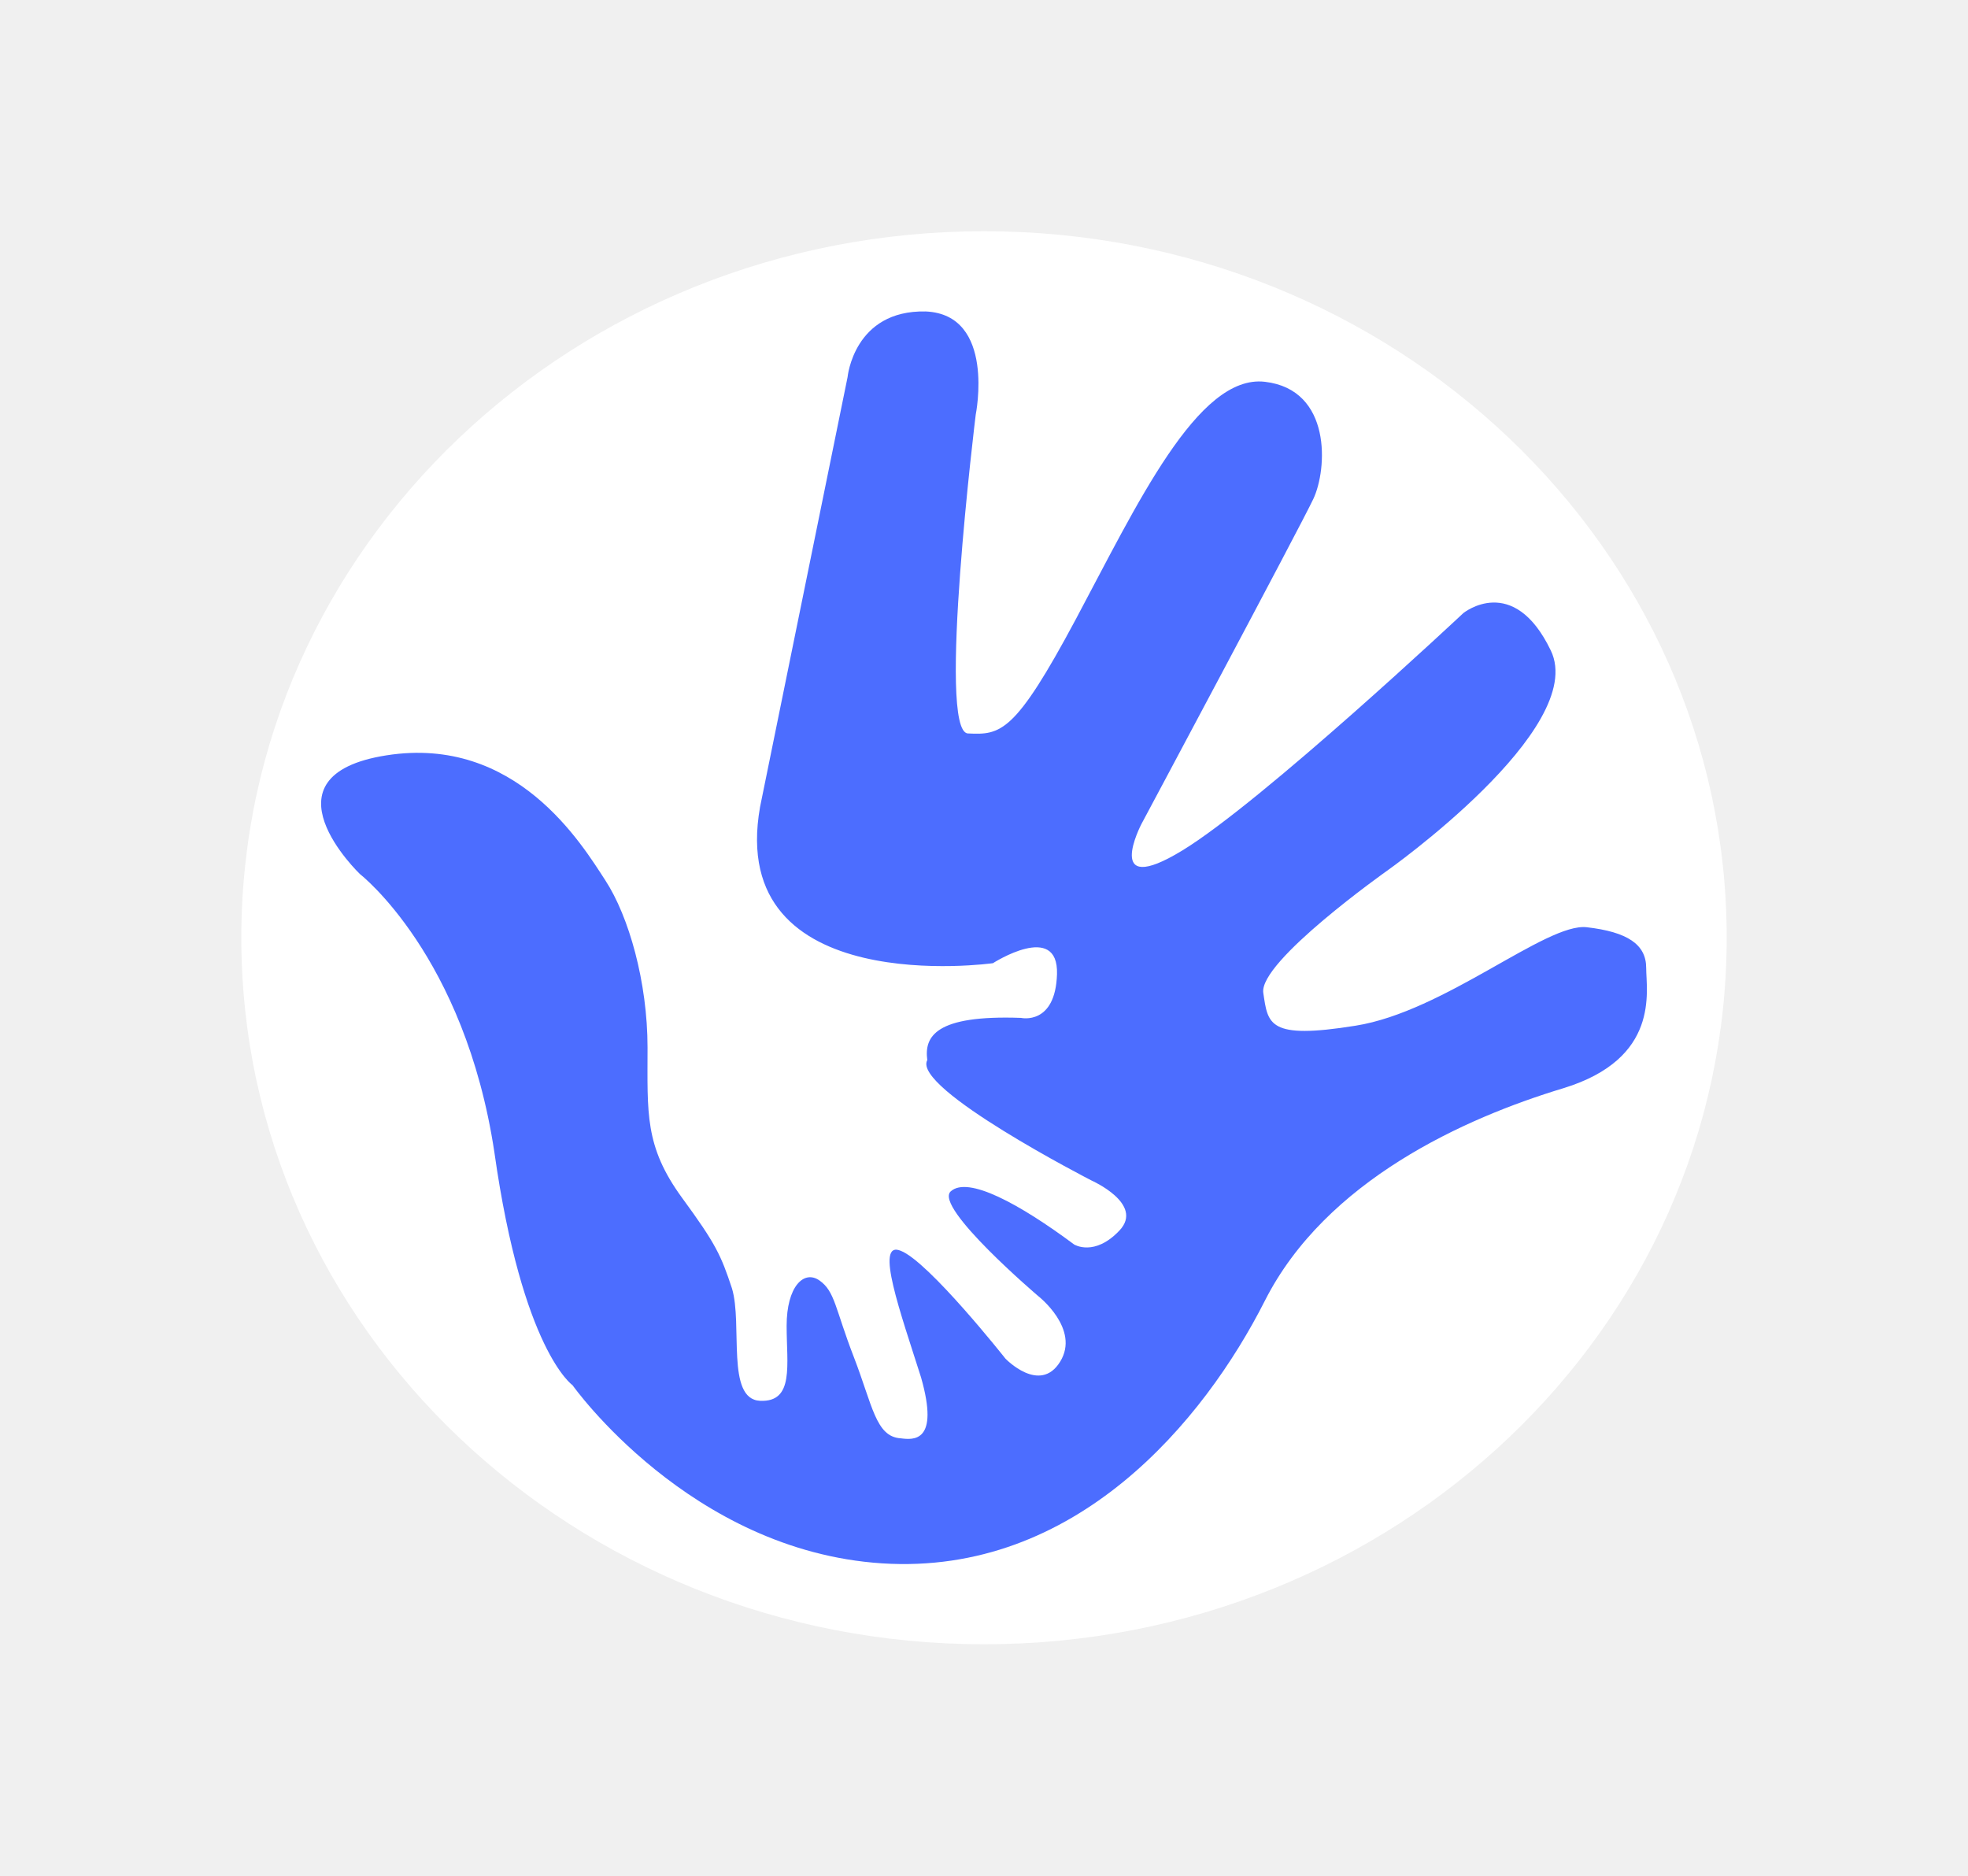
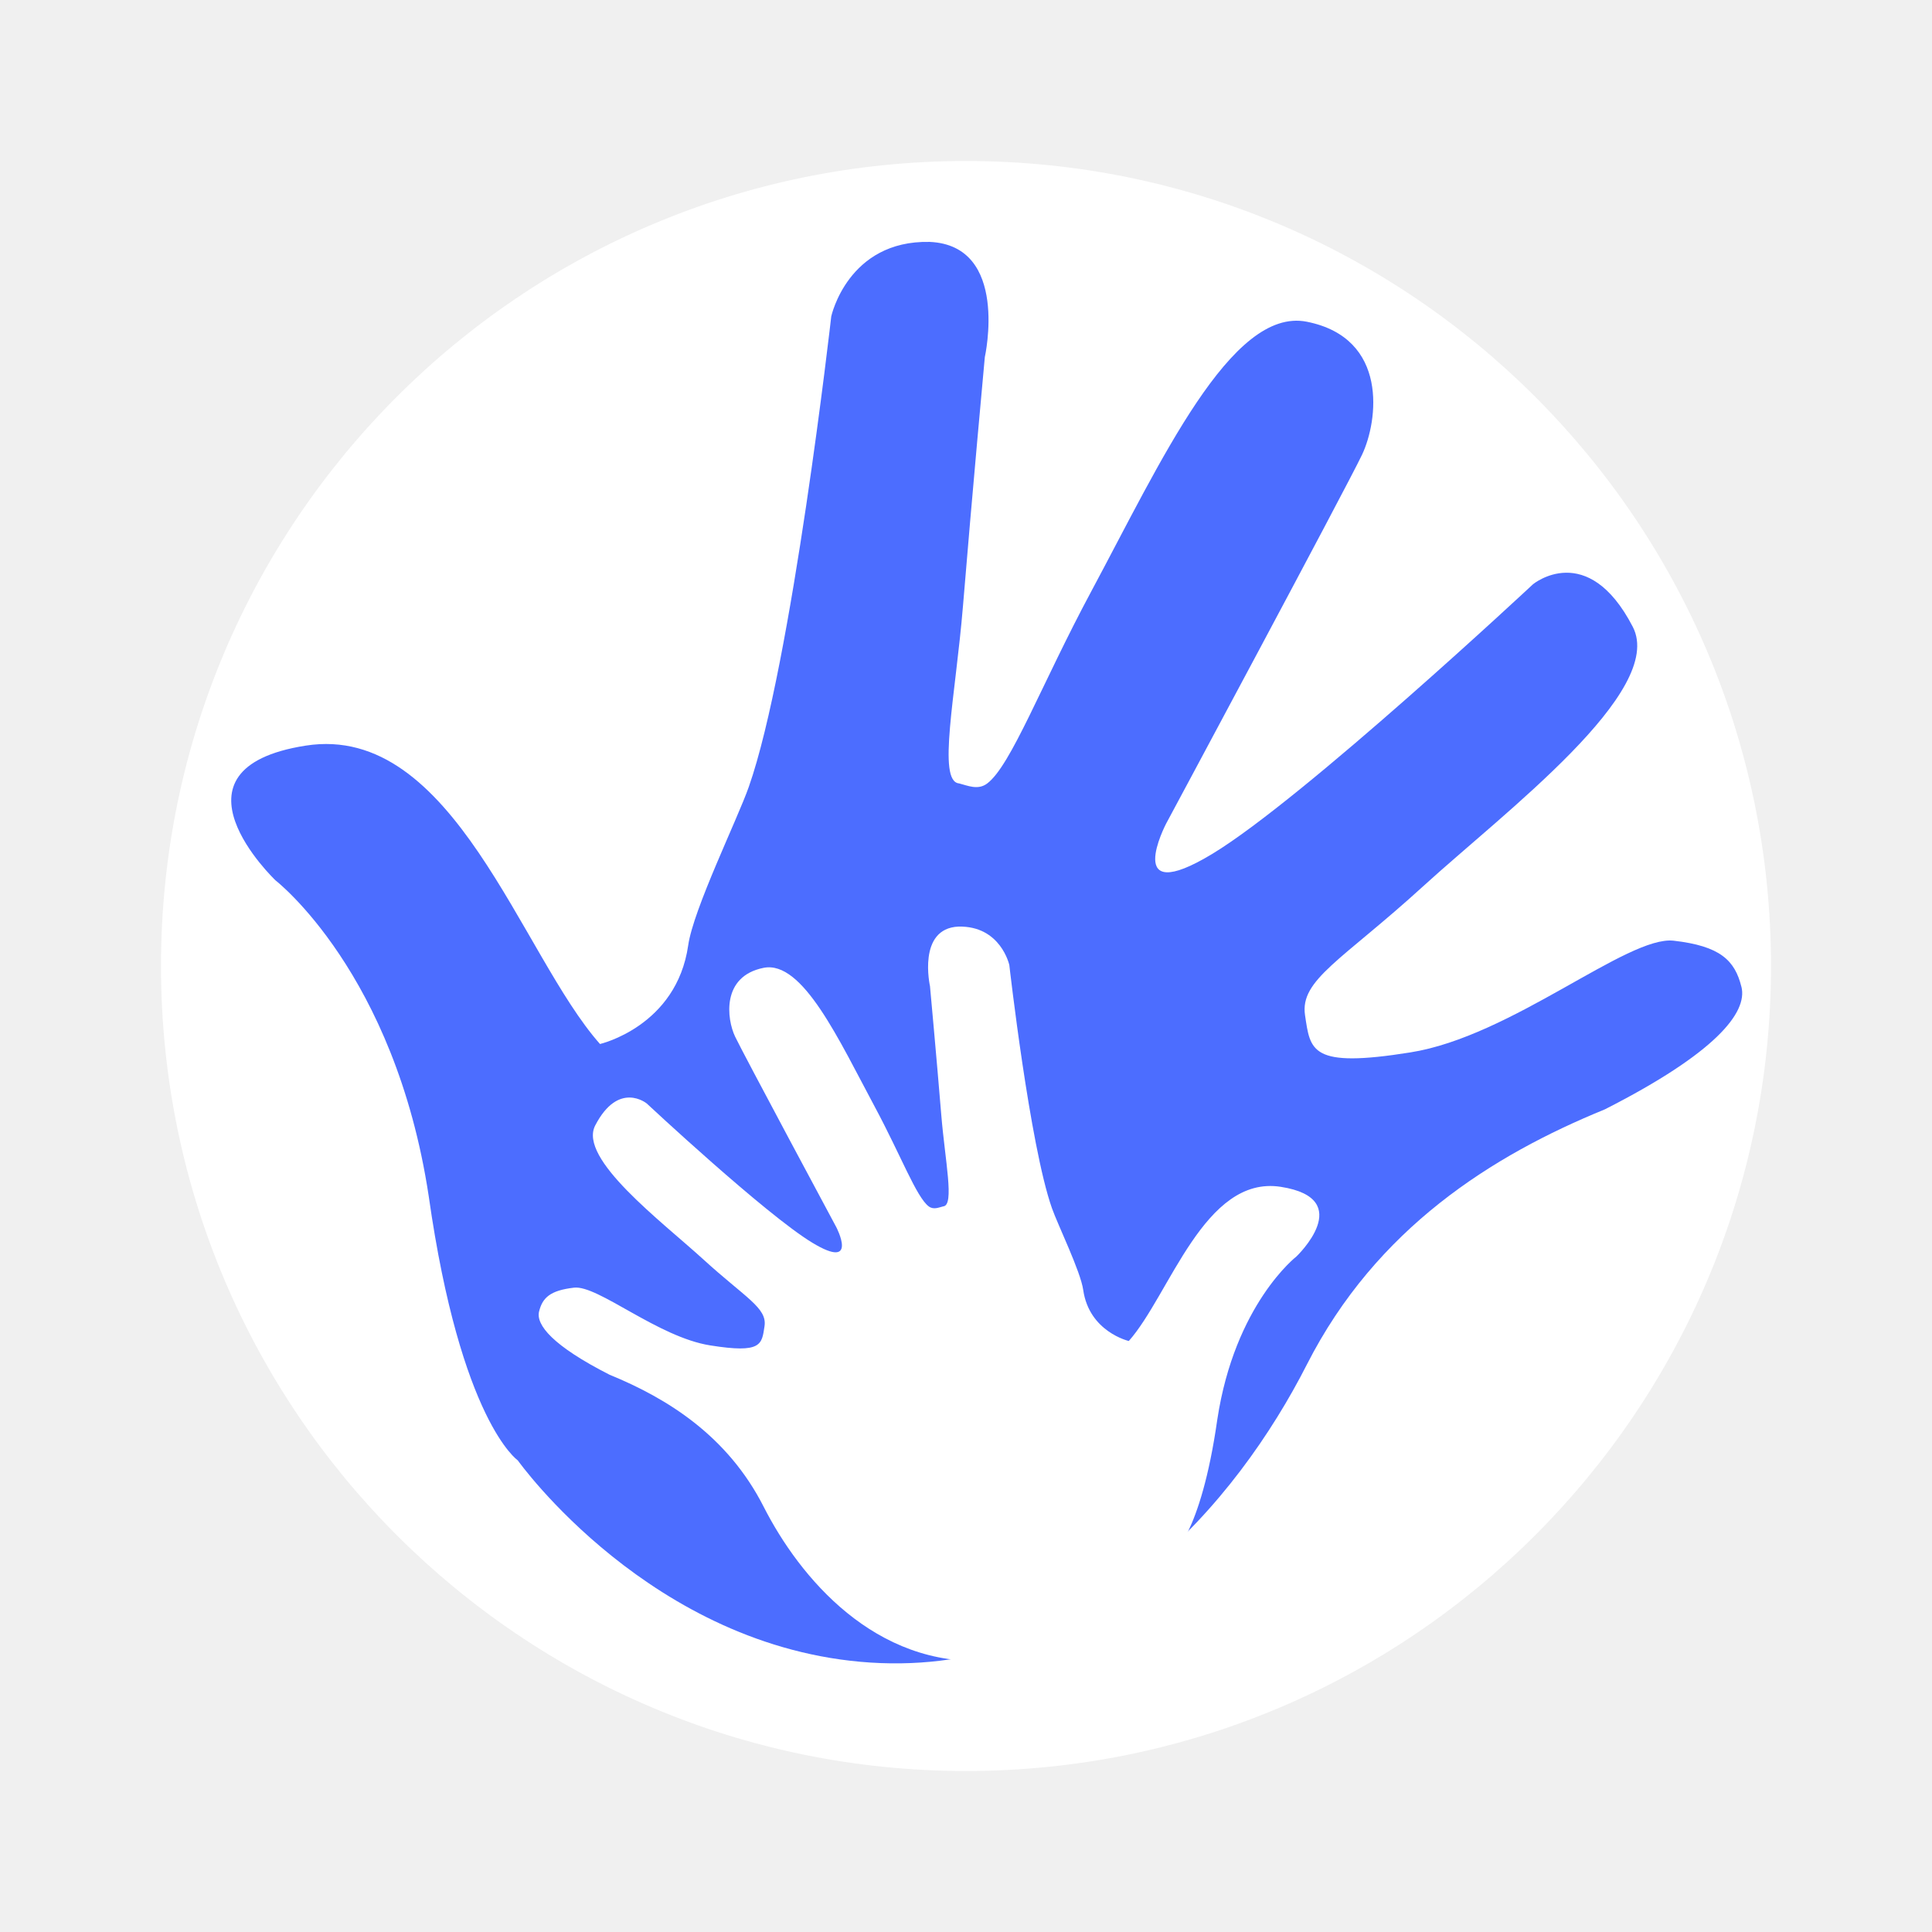
- <svg xmlns="http://www.w3.org/2000/svg" width="85" height="81" fill="currentColor" viewBox="0 0 120 120">
-   <ellipse style="fill:#ffffff;stroke-width:1.481;fill-opacity:1" id="path2" cx="60" cy="60" rx="47.522" ry="45.205" />
-   <path d="m 102.371,61.928 c 0,-1.5 -1.2,-2.3 -3.8,-2.6 -2.6,-0.3 -9.1,5.4 -14.8,6.3 -5.6,0.9 -5.6,-0.1 -5.9,-2.1 -0.3,-2 7.9,-7.8 7.9,-7.8 0,0 12.9,-9.1 10.5,-14.1 -2.4,-5 -5.6,-2.4 -5.6,-2.4 0,0 -12.9,12.1 -18,15.2 -5.1,3.1 -2.6,-1.7 -2.6,-1.7 0,0 10.1,-18.9 11,-20.8 0.9,-1.9 1.2,-7 -3.1,-7.5 -4.3,-0.5 -8.2,7.9 -12.1,15.2 -3.9,7.3 -4.8,7.4 -6.9,7.3 -2,-0.1 0.5,-20.4 0.5,-20.4 0,0 1.3,-6.4 -3.2,-6.6 -4.6,-0.1 -5,4.2 -5,4.2 L 45.671,51.628 c -2.2,12.4 14.9,10 14.9,10 0,0 4.2,-2.7 4.1,0.7 -0.1,3.3 -2.3,2.8 -2.3,2.8 -5.5,-0.2 -6.2,1.2 -6,2.7 -1,1.8 10.5,7.7 10.5,7.7 0,0 3.4,1.5 1.8,3.2 -1.6,1.7 -2.9,0.9 -2.9,0.9 -3.5,-2.6 -6.8,-4.4 -7.9,-3.4 -1.1,1 5.6,6.7 5.6,6.7 0,0 2.7,2.1 1.4,4.2 -1.3,2.1 -3.5,-0.2 -3.5,-0.2 0,0 -4.9,-6.2 -6.7,-6.9 -1.7,-0.7 0,4 1.3,8.1 1.2,4.2 -0.5,4 -1.3,3.9 -1.6,-0.1 -1.8,-2.1 -3,-5.2 -1.2,-3.1 -1.2,-4.2 -2.2,-4.9 -1,-0.7 -2.1,0.4 -2.1,2.9 0,2.5 0.5,4.9 -1.7,4.8 -2.2,-0.1 -1.1,-4.9 -1.8,-7.2 -0.7,-2.1 -1,-2.8 -3.2,-5.8 -2.4,-3.3 -2.2,-5.4 -2.2,-9.6 0,-4.2 -1.2,-8.4 -2.7,-10.7 -1.5,-2.3 -5.7,-9.3 -14,-8 -8.3,1.3 -1.7,7.6 -1.7,7.6 0,0 6.7,5.2 8.6,17.8 1.8,12.7 5,14.9 5,14.9 0,0 7.5,10.6 19.8,11.4 12.4,0.8 20.6,-9.1 24.5,-16.8 3.9,-7.7 12.8,-11.7 19.1,-13.6 6.2,-1.9 5.3,-6.2 5.3,-7.7 z" id="path1" style="fill:#4c6dff;fill-opacity:1" />
+ <svg xmlns="http://www.w3.org/2000/svg" width="120" height="120" fill="currentColor" viewBox="0 0 120 120">
+   <ellipse style="fill:#ffffff;stroke-width:1.481;fill-opacity:1" id="path2-5-5" cx="60" cy="60" rx="50" ry="50" />
+   <path d="m 108.162,61.293 c -0.408,-1.652 -1.328,-2.534 -4.204,-2.864 -2.876,-0.33 -10.067,5.949 -16.373,6.94 -6.195,0.991 -6.195,-0.11 -6.527,-2.313 -0.332,-2.203 2.307,-3.419 7.341,-8.012 5.035,-4.593 15.087,-12.114 13.015,-16.113 -2.814,-5.43 -6.195,-2.644 -6.195,-2.644 0,0 -14.271,13.33 -19.914,16.745 -5.642,3.415 -2.876,-1.873 -2.876,-1.873 0,0 11.174,-20.821 12.169,-22.914 0.996,-2.093 1.677,-7.247 -3.43,-8.262 -4.697,-0.934 -9.072,8.703 -13.386,16.745 -3.113,5.802 -4.983,10.825 -6.47,11.939 -0.574,0.43 -1.213,0.124 -1.746,-0.009 -1.367,-0.123 -0.207,-5.505 0.245,-11.004 0.551,-6.721 1.358,-15.474 1.358,-15.474 0,0 1.555,-6.934 -3.424,-7.155 -5.089,-0.11 -6.114,4.627 -6.114,4.627 0,0 -2.454,21.645 -5.124,29.228 -0.713,2.026 -3.439,7.586 -3.761,9.832 -0.723,5.039 -5.479,6.133 -5.479,6.133 -4.923,-5.551 -9.089,-19.966 -18.272,-18.534 -9.182,1.432 -1.881,8.372 -1.881,8.372 0,0 7.412,5.728 9.514,19.609 1.991,13.991 5.532,16.414 5.532,16.414 0,0 8.297,11.677 21.905,12.559 13.718,0.881 22.79,-10.025 27.105,-18.507 4.315,-8.483 11.538,-13.005 18.508,-15.853 6.859,-3.486 8.882,-6.007 8.486,-7.612 z" id="path1-6-7" style="fill:#4c6dff;stroke-width:1.104" />
+   <path d="m 33.483,81.459 c 0.211,-0.854 0.686,-1.309 2.172,-1.48 1.486,-0.171 5.201,3.073 8.459,3.586 3.201,0.512 3.201,-0.057 3.372,-1.195 0.171,-1.138 -1.192,-1.766 -3.793,-4.14 -2.601,-2.373 -7.795,-6.259 -6.724,-8.325 1.454,-2.805 3.201,-1.366 3.201,-1.366 0,0 7.373,6.887 10.288,8.651 2.915,1.764 1.486,-0.968 1.486,-0.968 0,0 -5.773,-10.757 -6.287,-11.839 -0.514,-1.081 -0.867,-3.744 1.772,-4.269 2.426,-0.482 4.687,4.496 6.916,8.651 1.608,2.998 2.574,5.593 3.343,6.168 0.297,0.222 0.627,0.064 0.902,-0.004 0.706,-0.064 0.107,-2.844 -0.126,-5.685 -0.285,-3.473 -0.701,-7.995 -0.701,-7.995 0,0 -0.803,-3.583 1.769,-3.697 2.629,-0.057 3.159,2.39 3.159,2.39 0,0 1.268,11.183 2.647,15.101 0.369,1.047 1.777,3.919 1.943,5.08 0.373,2.603 2.831,3.169 2.831,3.169 2.544,-2.868 4.696,-10.316 9.44,-9.576 4.744,0.74 0.972,4.326 0.972,4.326 0,0 -3.83,2.96 -4.916,10.131 -1.029,7.228 -2.858,8.481 -2.858,8.481 0,0 -4.287,6.033 -11.317,6.488 -7.088,0.455 -11.775,-5.179 -14.004,-9.562 -2.229,-4.383 -5.961,-6.719 -9.562,-8.19 -3.544,-1.801 -4.589,-3.104 -4.384,-3.933 z" id="path1-6-8-2" style="fill:#ffffff;fill-opacity:1;stroke-width:0.57" />
</svg>
